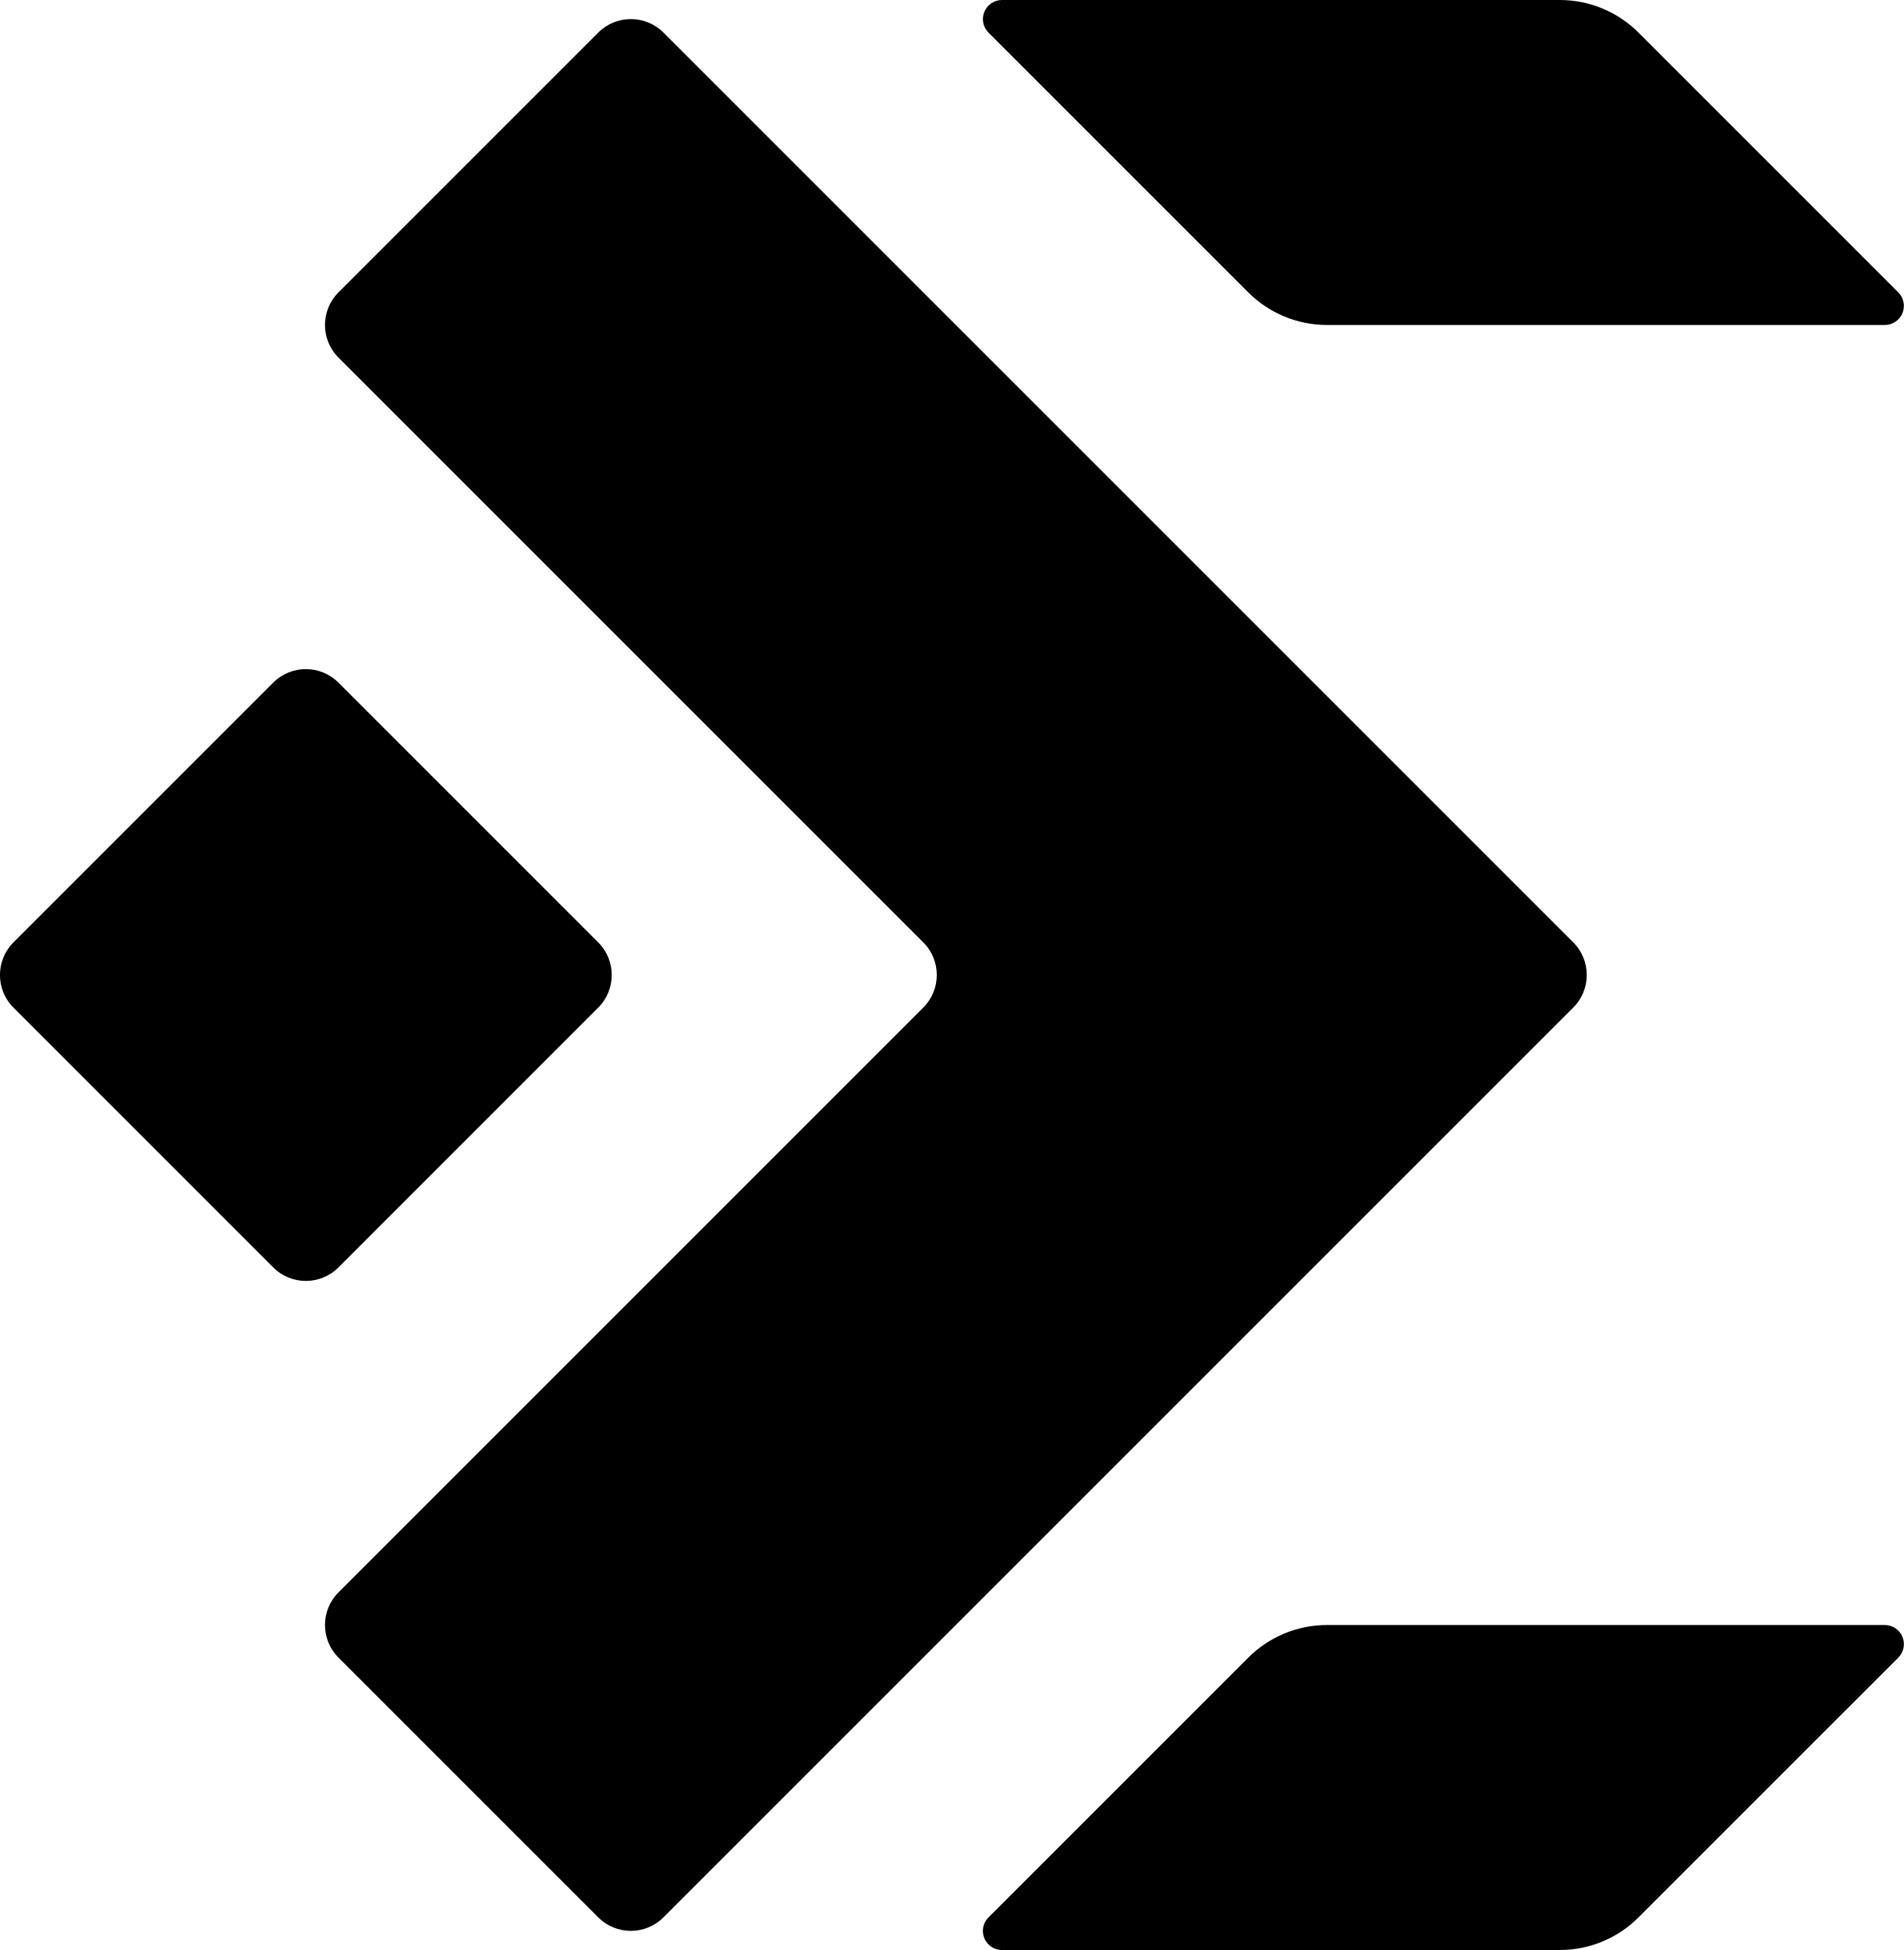
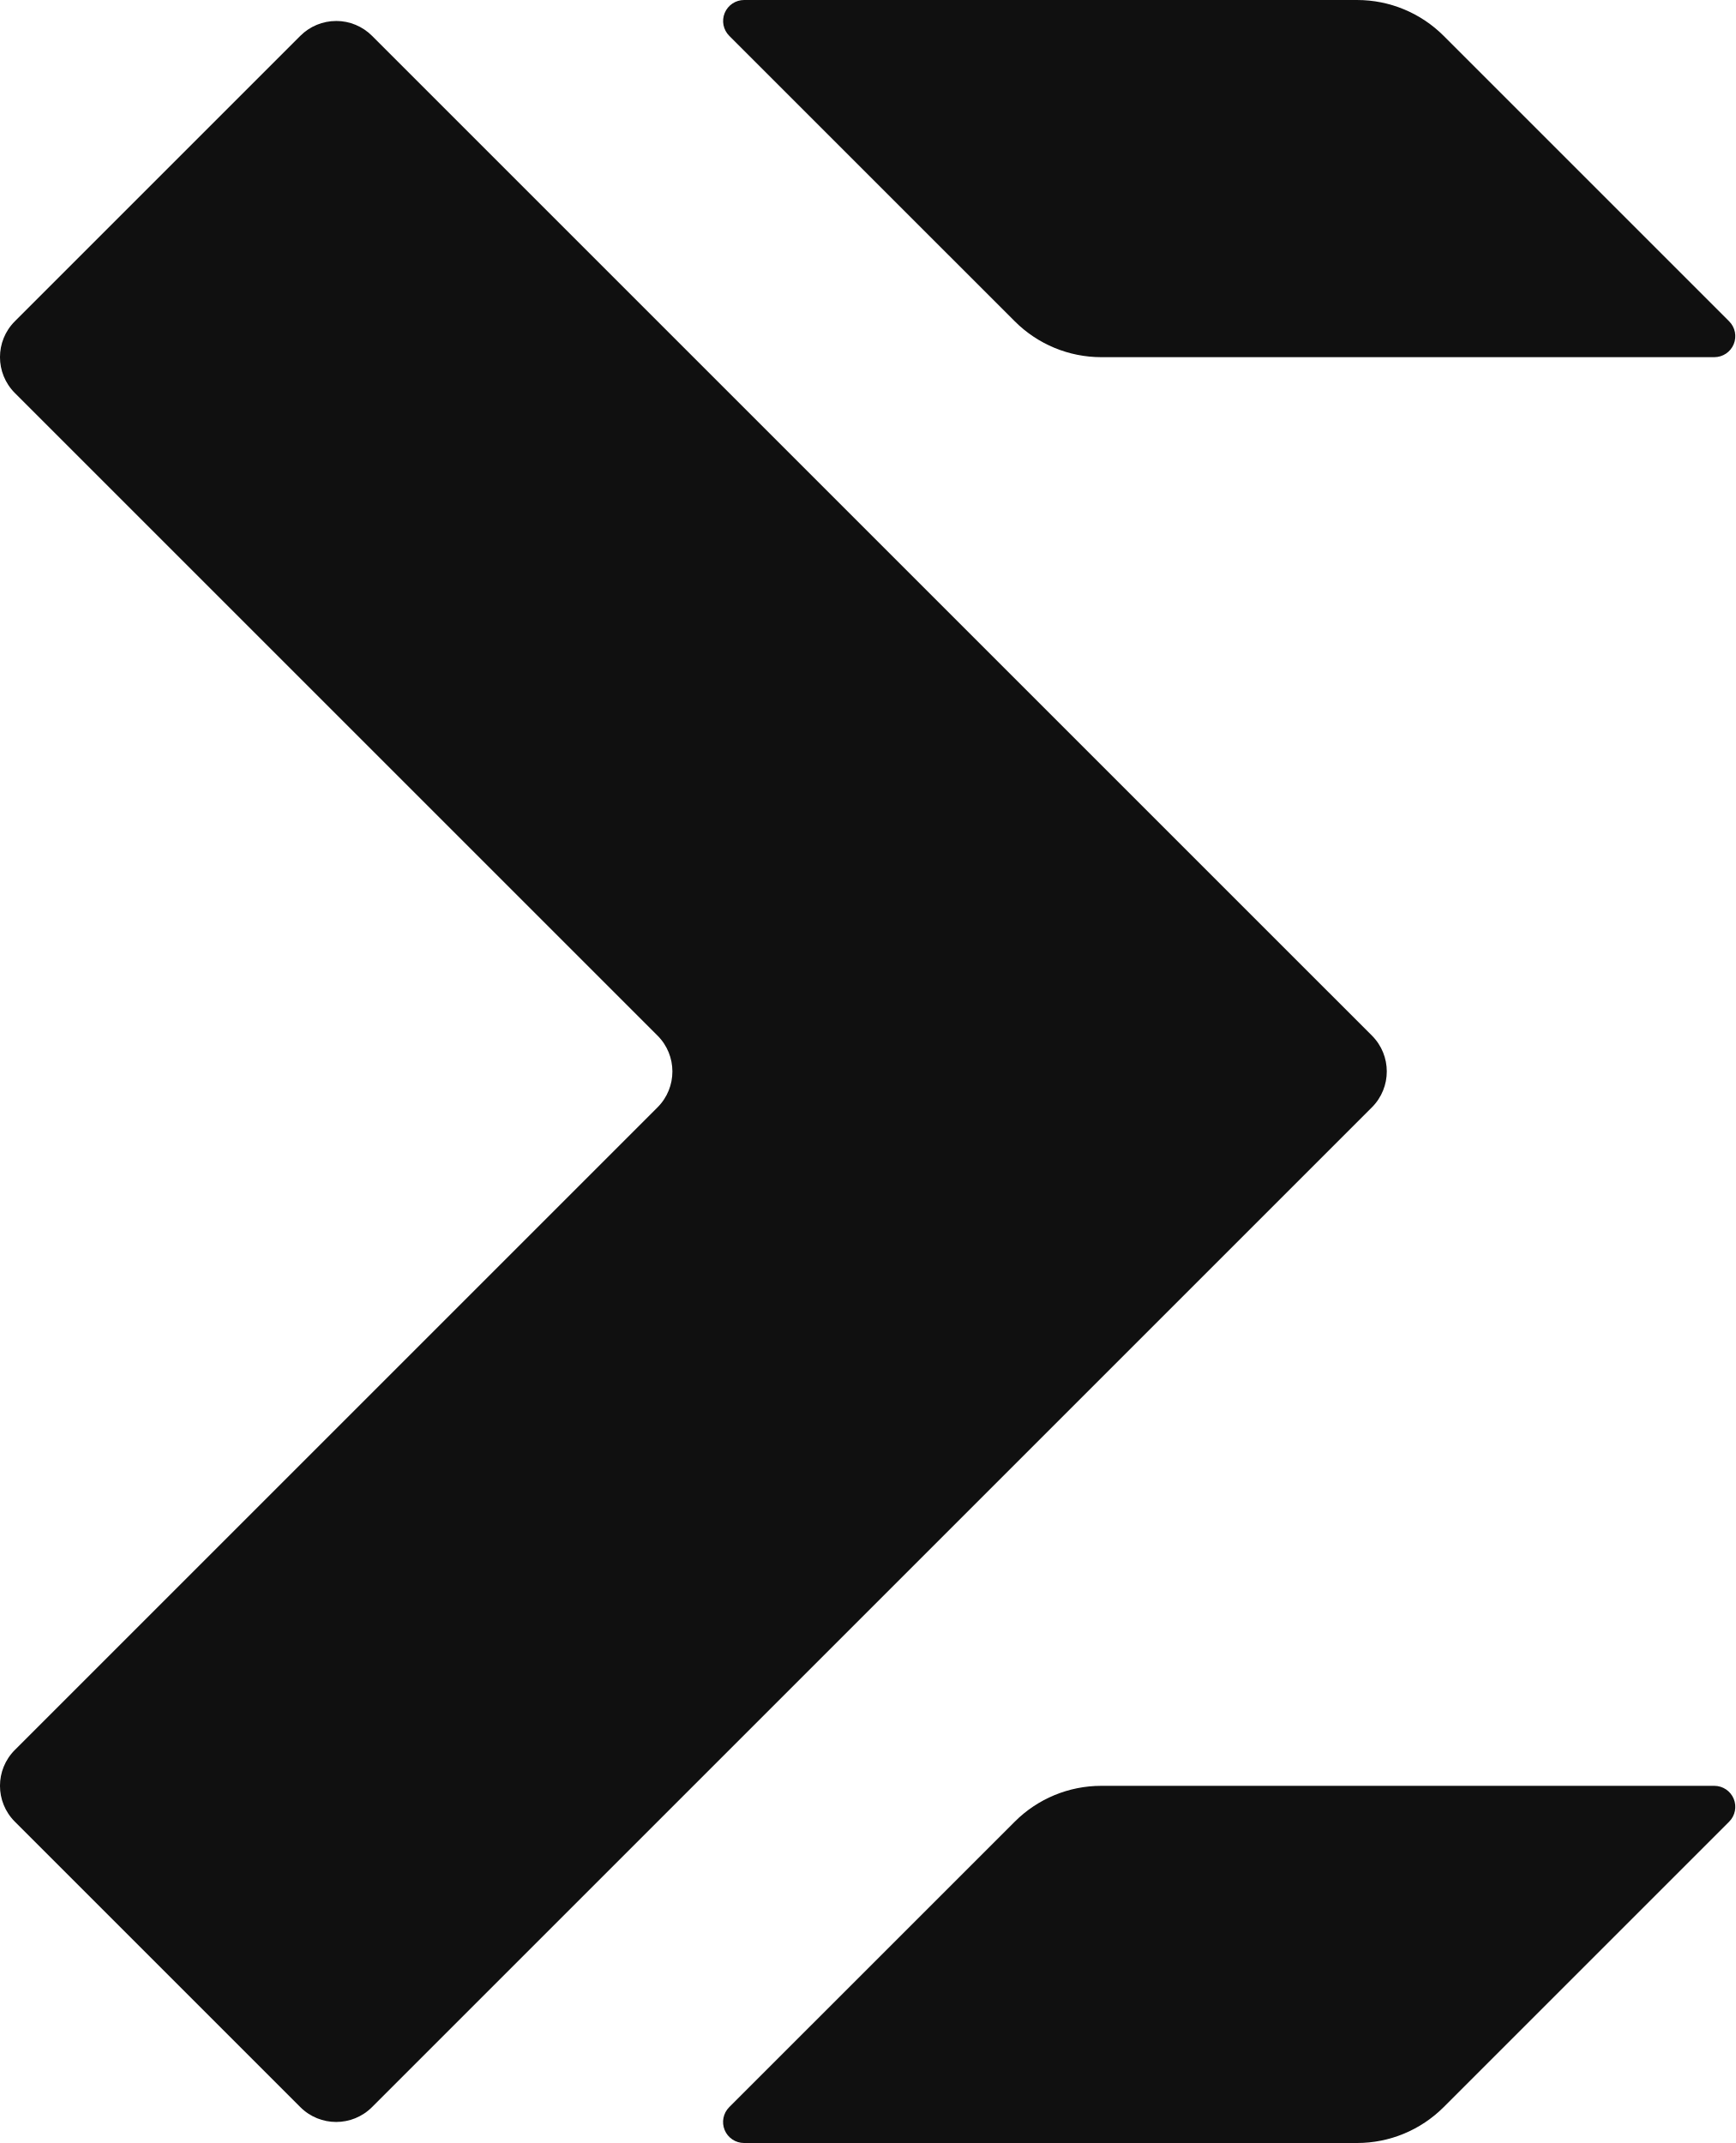
- <svg xmlns="http://www.w3.org/2000/svg" width="57.747mm" height="59.146mm" viewBox="0 0 57.747 59.146" version="1.1" id="svg1" xml:space="preserve">
-   <g id="layer1" transform="translate(2960.994,-310.1211)">
-     <path id="path3" fill="#000000" d="m -2258.047,84.351 -11.923,11.923 a 2.117,2.117 90 0 0 0,2.993 l 26.841,26.84 a 2.117,2.117 90 0 1 0,2.993 l -26.841,26.841 a 2.117,2.117 90 0 0 0,2.993 l 11.923,11.923 a 2.117,2.117 180 0 0 2.993,0 l 41.757,-41.757 a 2.117,2.117 90 0 0 0,-2.993 l -41.757,-41.757 a 2.117,2.117 180 0 0 -2.993,7e-6 z m 17.911,-5.5e-5 11.924,11.923 a 5.11,5.11 22.499 0 0 3.614,1.497 h 25.599 a 0.877,0.877 112.5 0 0 0.62,-1.497 l -11.923,-11.923 a 5.11,5.11 22.5 0 0 -3.613,-1.497 h -25.601 a 0.877,0.877 112.499 0 0 -0.62,1.497 z m -32.828,29.834 -11.923,11.923 a 2.117,2.117 90.001 0 0 -1e-4,2.994 l 11.923,11.924 a 2.116,2.116 0 0 0 2.993,0 l 11.923,-11.924 a 2.117,2.117 89.999 0 0 -1e-4,-2.994 l -11.923,-11.923 a 2.117,2.117 0 0 0 -2.993,0 z m 44.751,44.751 -11.924,11.923 a 0.877,0.877 67.501 0 0 0.62,1.497 h 25.601 a 5.11,5.11 157.501 0 0 3.614,-1.497 l 11.924,-11.923 a 0.877,0.877 67.501 0 0 -0.62,-1.497 h -25.601 a 5.11,5.11 157.501 0 0 -3.614,1.497 z" transform="matrix(0.6608438,0,0,0.6608438,-1450.632,255.3674)" />
+ <svg xmlns="http://www.w3.org/2000/svg" fill="currentColor" width="72.468mm" height="89.501mm" viewBox="0 0 72.468 89.501" version="1.1" id="svg1" xml:space="preserve">
+   <defs id="defs1" />
+   <g id="layer2" style="display:inline" transform="translate(-238.272,467.6221)">
+     <path d="m 269.346,-467.622 a 0.877,0.877 0 0 0 -0.62,1.497 l 11.924,11.923 a 5.11,5.11 0 0 0 3.613,1.497 h 25.599 a 0.877,0.877 0 0 0 0.62,-1.497 l -11.923,-11.923 a 5.11,5.11 0 0 0 -3.613,-1.497 z m -17.035,0.876 a 2.117,2.117 0 0 0 -1.497,0.62 l -11.923,11.923 a 2.117,2.117 0 0 0 0,2.993 l 26.841,26.841 a 2.117,2.117 0 0 1 0,2.993 l -26.841,26.841 a 2.117,2.117 0 0 0 0,2.993 l 11.923,11.923 a 2.117,2.117 0 0 0 2.993,0 l 41.758,-41.758 a 2.117,2.117 0 0 0 0,-2.993 l -41.758,-41.757 a 2.117,2.117 0 0 0 -1.497,-0.62 z m 31.951,73.708 a 5.11,5.11 0 0 0 -3.614,1.497 l -11.924,11.923 a 0.877,0.877 0 0 0 0.62,1.497 h 25.601 a 5.11,5.11 0 0 0 3.613,-1.497 l 11.924,-11.923 a 0.877,0.877 0 0 0 -0.62,-1.497 z" style="display:inline;fill:#101010;stroke-width:0.749;stroke-linecap:round;stroke-opacity:0.2;paint-order:stroke markers fill" id="path44" />
  </g>
</svg>
